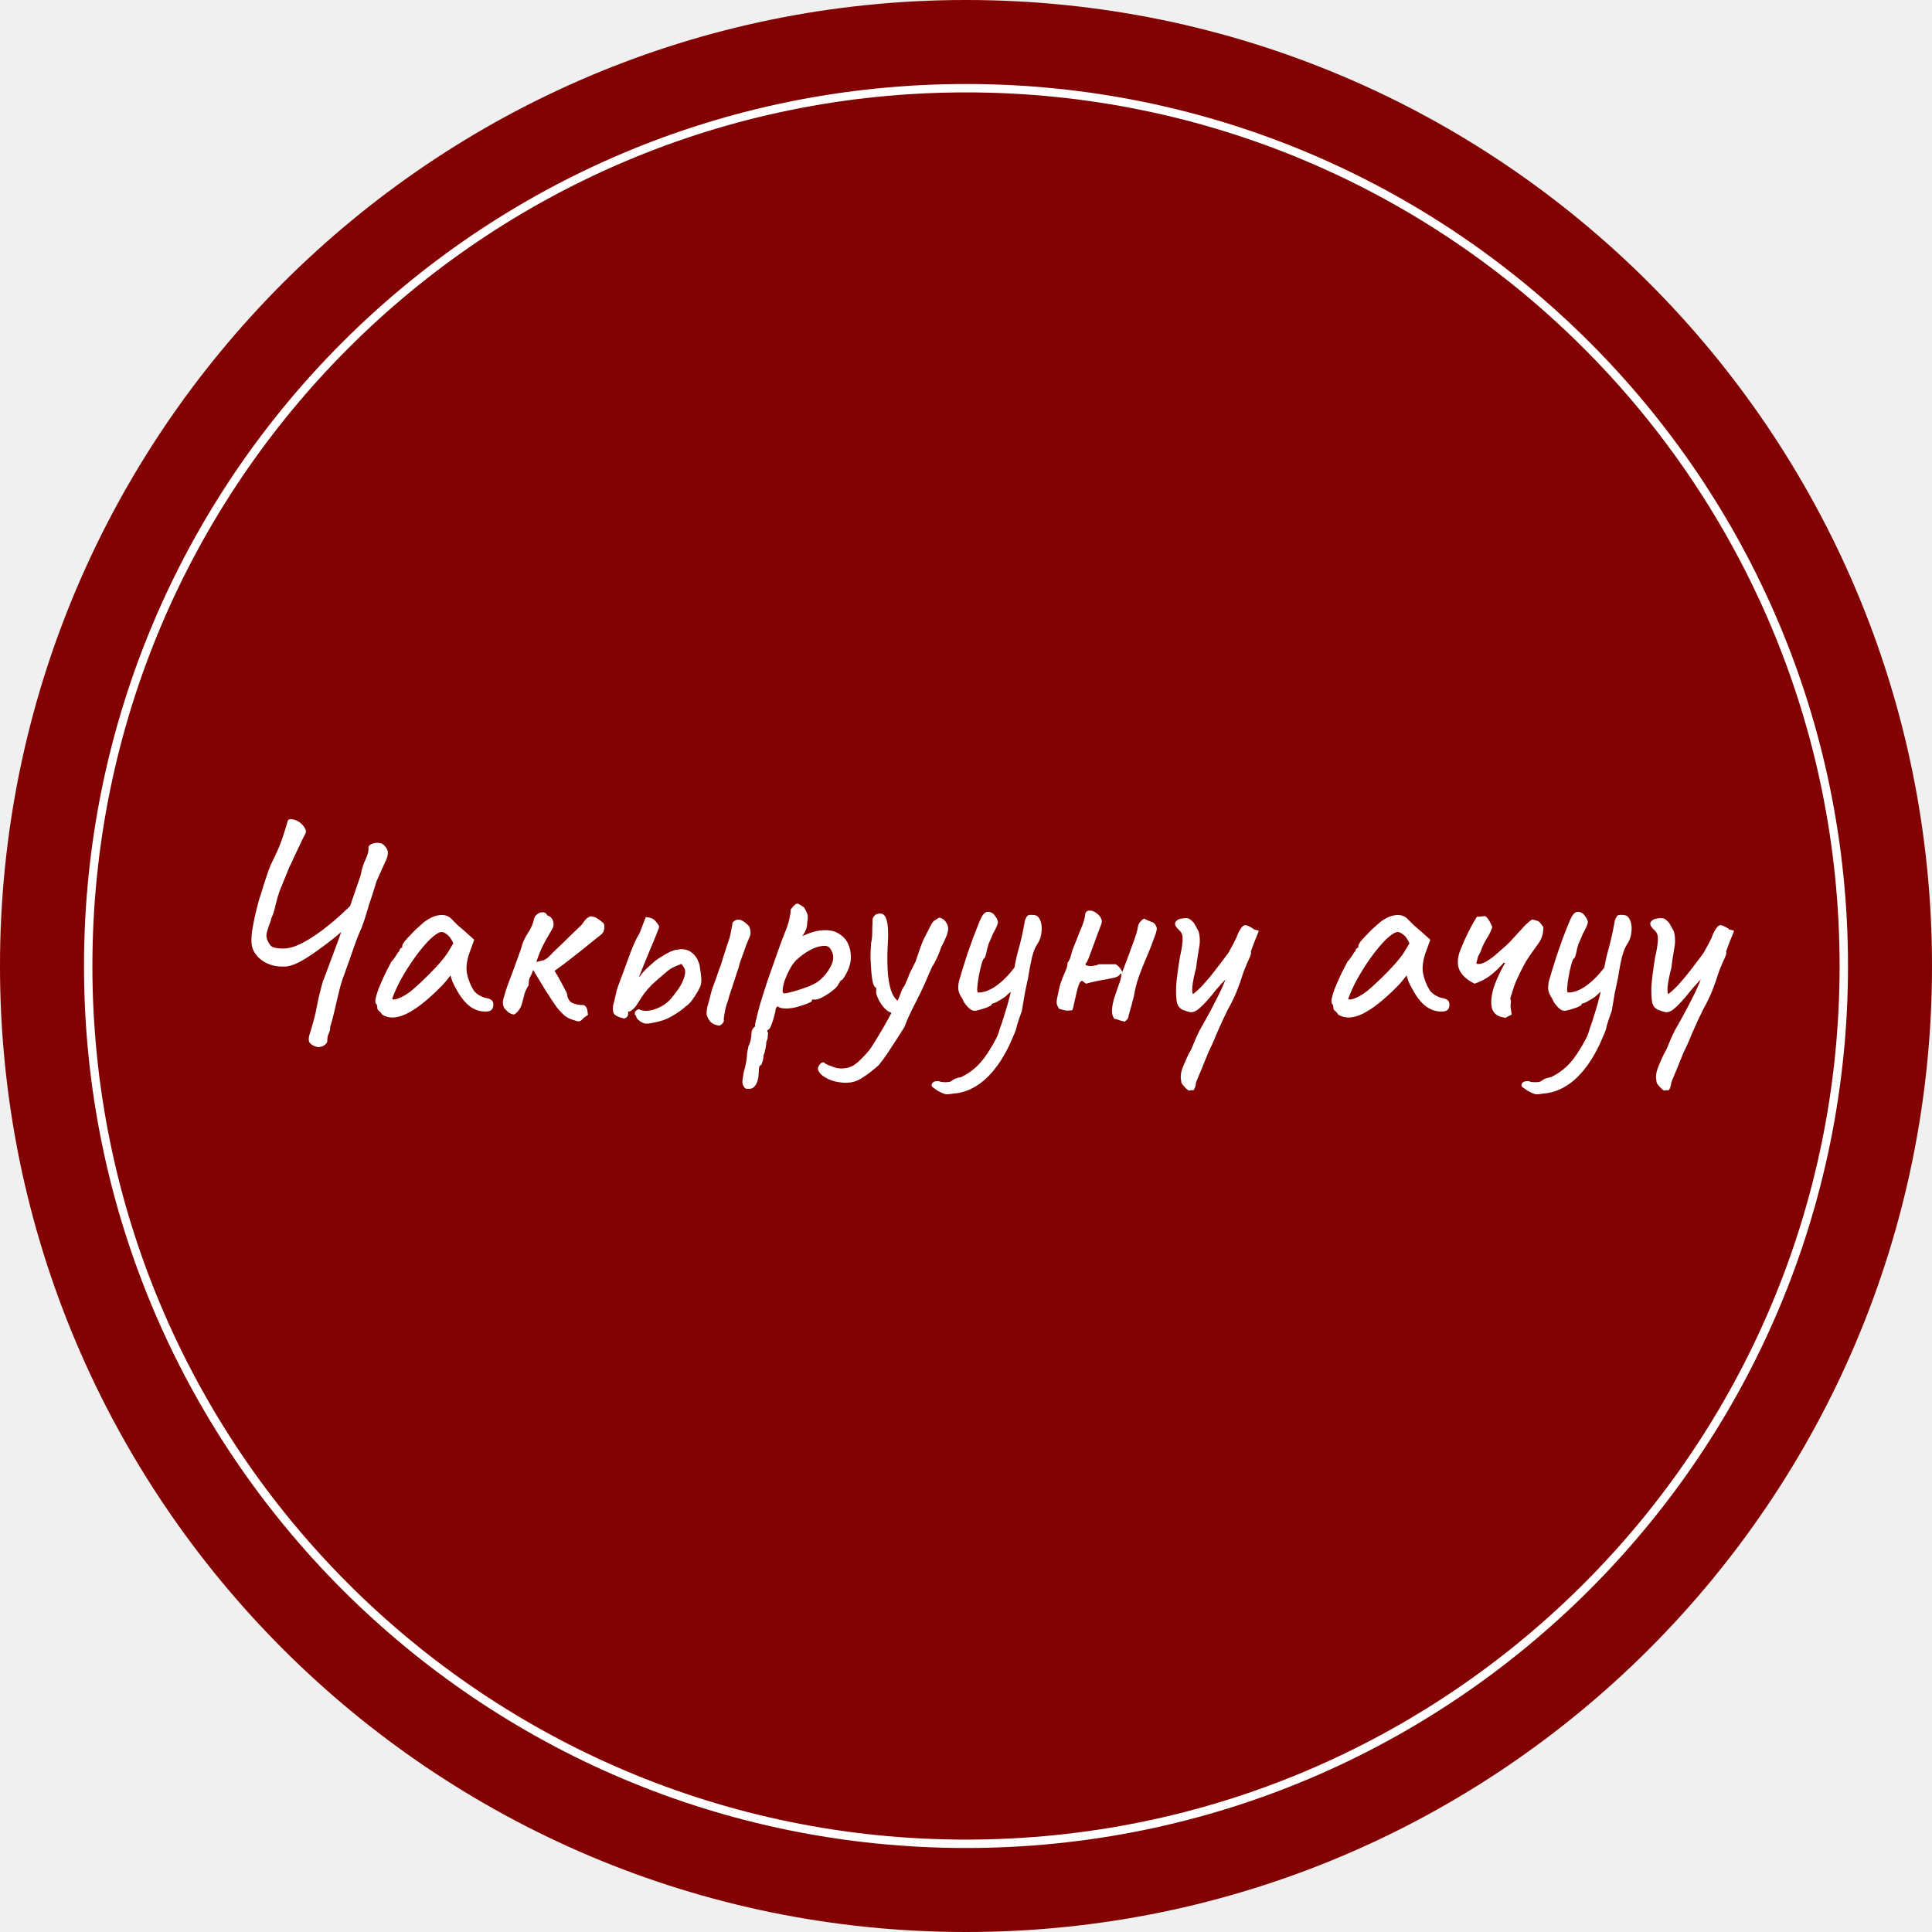
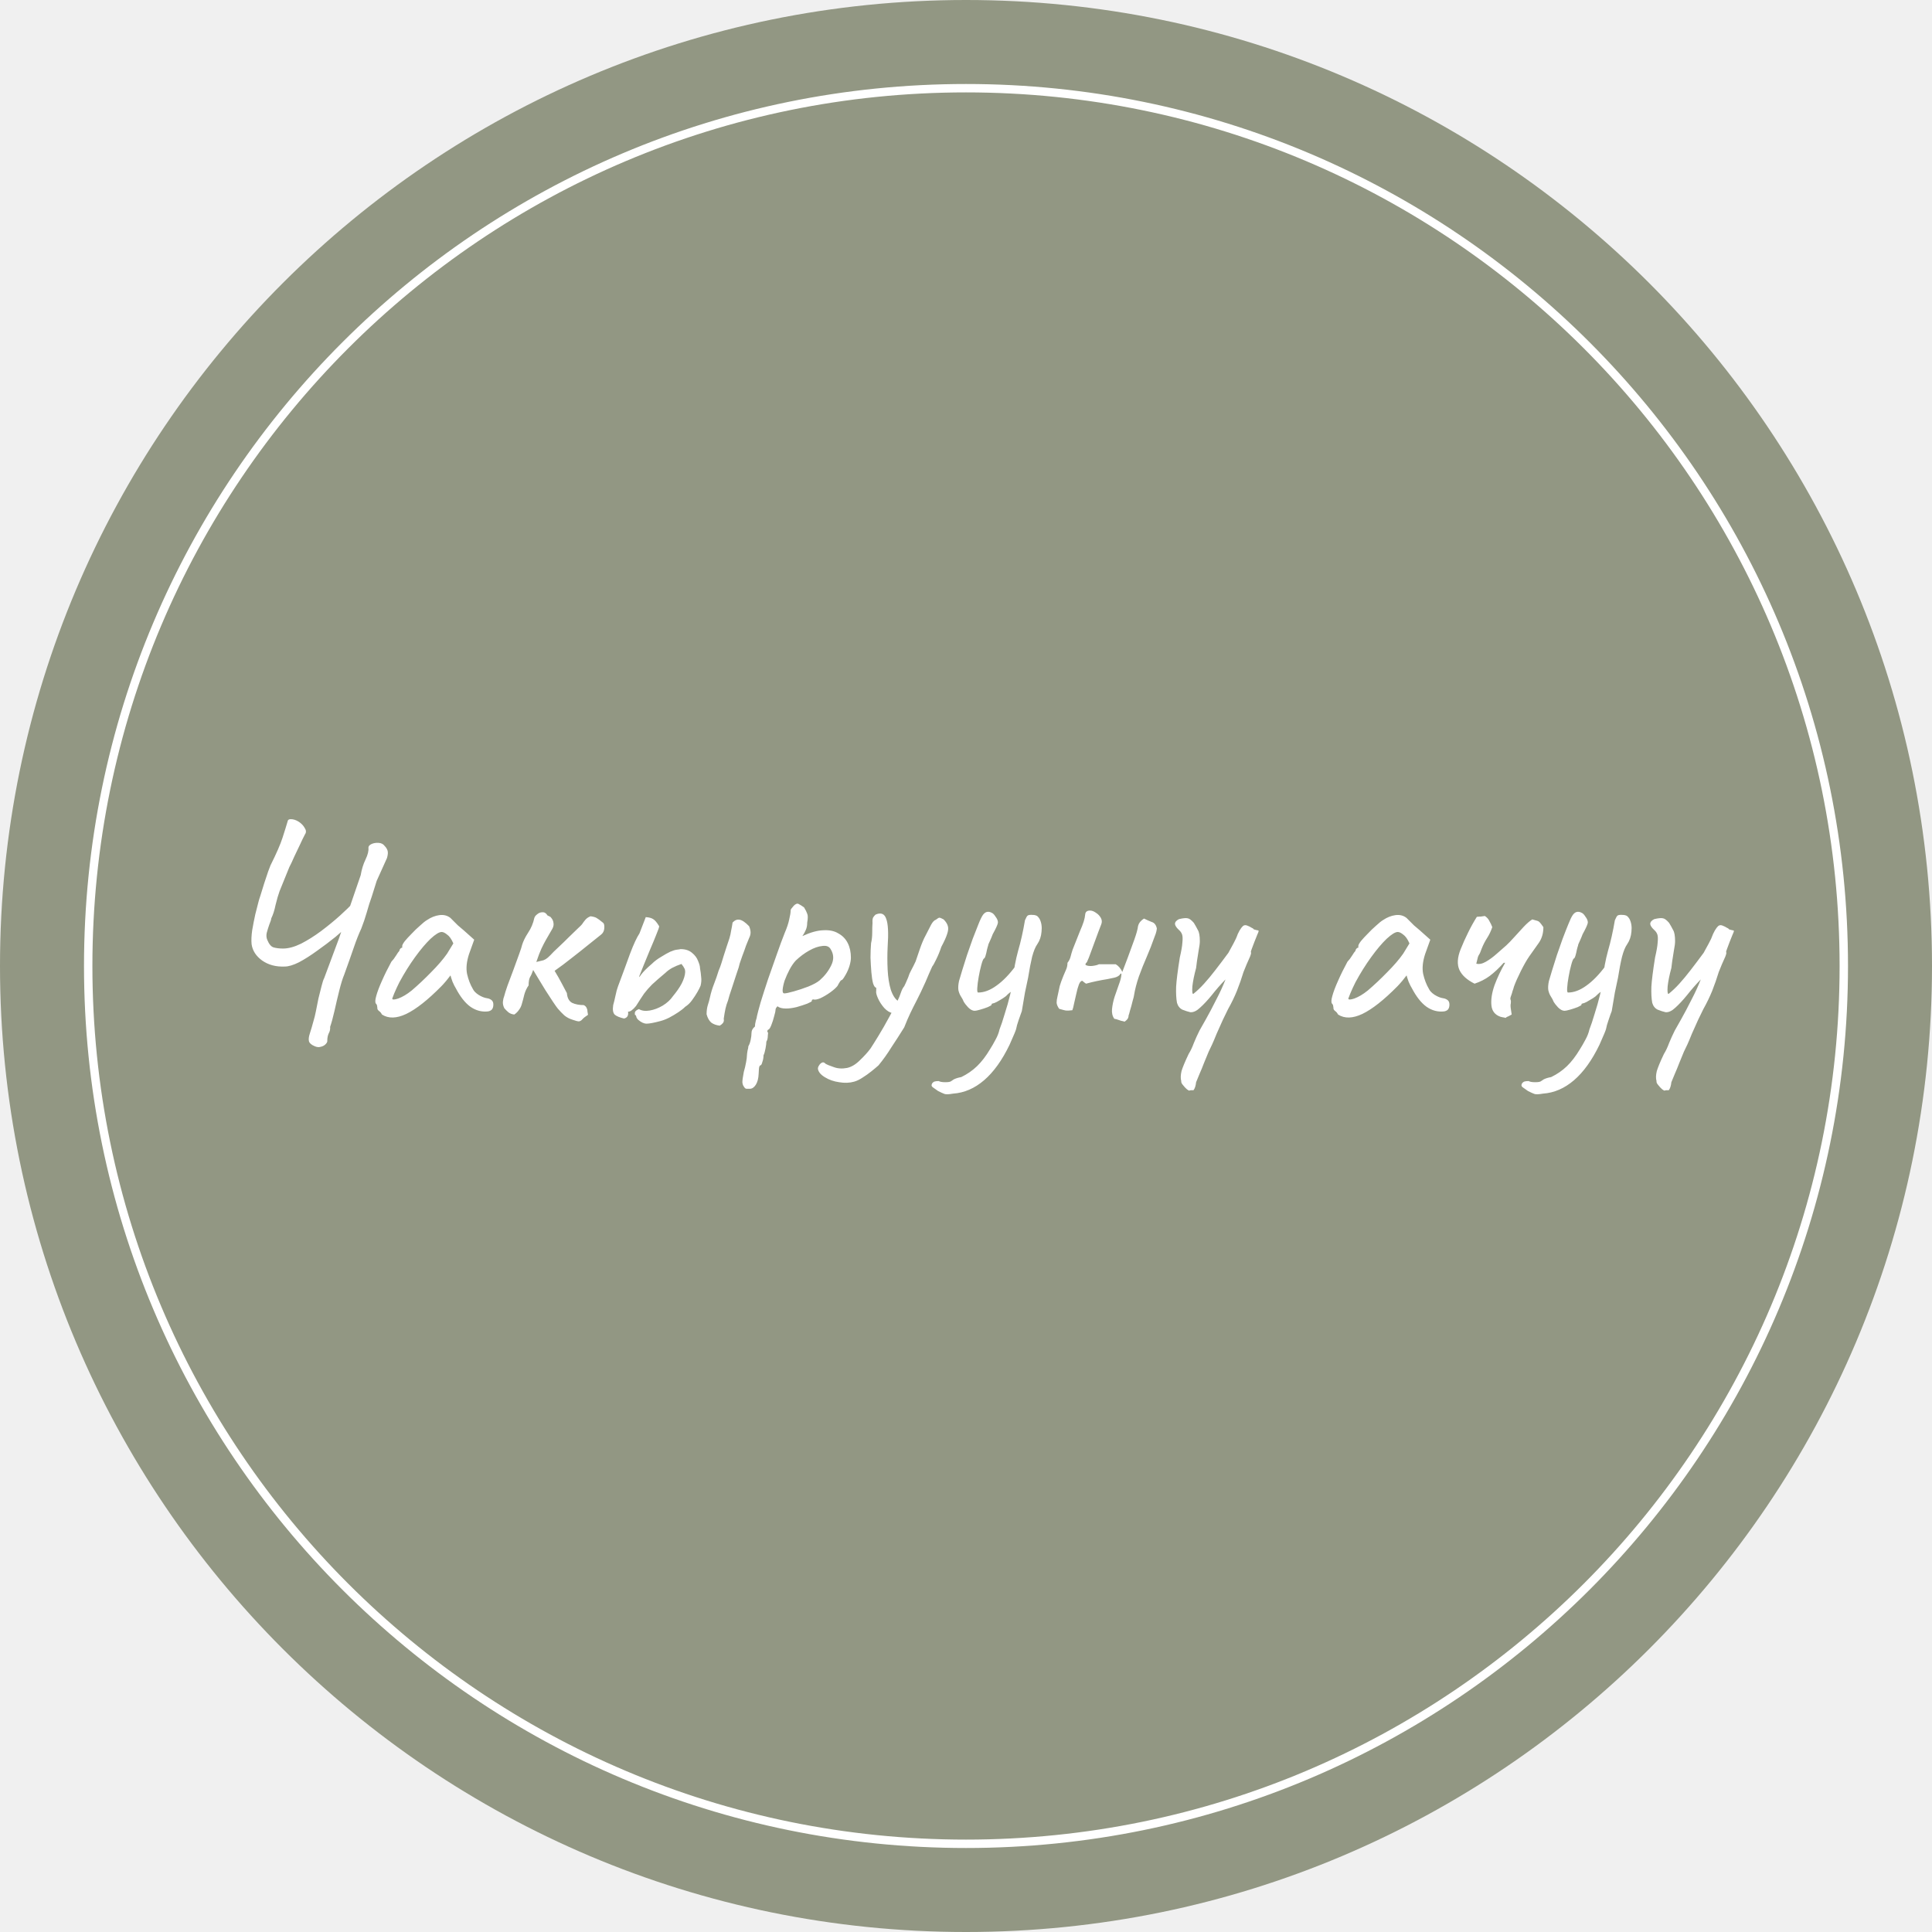
<svg xmlns="http://www.w3.org/2000/svg" width="115" height="115" viewBox="0 0 115 115" fill="none">
  <g clip-path="url(#clip0_42_2)">
-     <path d="M57.5 115C89.256 115 115 89.256 115 57.5C115 25.744 89.256 0 57.5 0C25.744 0 0 25.744 0 57.5C0 89.256 25.744 115 57.5 115Z" fill="#820201" />
+     <path d="M57.5 115C89.256 115 115 89.256 115 57.5C115 25.744 89.256 0 57.5 0C25.744 0 0 25.744 0 57.5C0 89.256 25.744 115 57.5 115Z" fill="#929783" />
    <path d="M57.5 109.75C86.357 109.75 109.75 86.357 109.75 57.5C109.75 28.643 86.357 5.25 57.5 5.25C28.643 5.25 5.25 28.643 5.25 57.5C5.25 86.357 28.643 109.75 57.5 109.75Z" stroke="white" stroke-width="0.5" />
    <path d="M18.733 62.275C18.541 62.196 18.427 62.099 18.393 61.986C18.36 61.873 18.377 61.714 18.445 61.51C18.512 61.306 18.592 61.034 18.683 60.694C18.716 60.592 18.756 60.428 18.802 60.201C18.847 59.963 18.898 59.708 18.954 59.436C19.023 59.164 19.085 58.915 19.142 58.688C19.198 58.461 19.249 58.308 19.294 58.229L20.162 55.9L21.471 52.092C21.527 51.752 21.623 51.44 21.759 51.157C21.895 50.874 21.952 50.641 21.93 50.46C21.93 50.369 21.992 50.296 22.116 50.239C22.241 50.182 22.383 50.16 22.541 50.171C22.7 50.182 22.819 50.245 22.898 50.358C22.978 50.437 23.035 50.528 23.069 50.63C23.102 50.732 23.091 50.879 23.035 51.072L22.422 52.432L22.134 53.35C22.02 53.667 21.918 53.99 21.828 54.319C21.737 54.636 21.629 54.954 21.505 55.271C21.357 55.588 21.21 55.962 21.062 56.393C20.915 56.824 20.723 57.368 20.485 58.025C20.394 58.24 20.297 58.552 20.195 58.96C20.093 59.368 19.997 59.776 19.907 60.184C19.816 60.581 19.731 60.892 19.651 61.119C19.663 61.266 19.634 61.397 19.567 61.51C19.51 61.635 19.482 61.776 19.482 61.935C19.493 62.003 19.459 62.077 19.38 62.156C19.3 62.235 19.204 62.286 19.09 62.309C18.977 62.343 18.858 62.332 18.733 62.275ZM16.948 57.532C16.427 57.555 15.979 57.436 15.605 57.175C15.243 56.914 15.033 56.591 14.976 56.206C14.954 55.968 14.965 55.69 15.011 55.373C15.067 55.044 15.13 54.727 15.197 54.421C15.277 54.104 15.339 53.86 15.384 53.69C15.396 53.633 15.435 53.503 15.504 53.299C15.572 53.084 15.645 52.846 15.725 52.585C15.815 52.313 15.895 52.075 15.963 51.871C16.042 51.667 16.087 51.548 16.099 51.514C16.45 50.811 16.688 50.267 16.812 49.882C16.937 49.497 17.039 49.168 17.119 48.896C17.13 48.805 17.192 48.76 17.305 48.76C17.464 48.76 17.623 48.811 17.782 48.913C17.94 49.015 18.059 49.14 18.139 49.287C18.229 49.423 18.235 49.548 18.155 49.661C18.065 49.831 17.963 50.041 17.849 50.29C17.736 50.528 17.623 50.766 17.509 51.004C17.407 51.242 17.311 51.446 17.221 51.616L16.642 53.044C16.563 53.259 16.484 53.531 16.404 53.86C16.337 54.189 16.252 54.455 16.149 54.659C16.138 54.75 16.099 54.874 16.03 55.033C15.974 55.192 15.923 55.356 15.877 55.526C15.844 55.685 15.855 55.826 15.912 55.951C16.014 56.2 16.138 56.348 16.285 56.393C16.444 56.438 16.631 56.461 16.846 56.461C17.164 56.461 17.521 56.365 17.918 56.172C18.314 55.968 18.711 55.719 19.108 55.424C19.515 55.118 19.89 54.812 20.23 54.506C20.57 54.2 20.836 53.939 21.029 53.724L21.334 54.421C21.267 54.534 21.108 54.716 20.858 54.965C20.62 55.203 20.326 55.469 19.974 55.764C19.623 56.047 19.255 56.325 18.869 56.597C18.495 56.869 18.139 57.096 17.799 57.277C17.459 57.447 17.175 57.532 16.948 57.532ZM22.735 60.388C22.69 60.297 22.634 60.229 22.566 60.184C22.497 60.127 22.463 60.076 22.463 60.031C22.463 59.986 22.458 59.94 22.447 59.895C22.447 59.838 22.424 59.787 22.378 59.742C22.322 59.674 22.328 59.521 22.395 59.283C22.463 59.034 22.577 58.733 22.735 58.382C22.894 58.019 23.081 57.64 23.297 57.243C23.387 57.152 23.478 57.033 23.569 56.886C23.659 56.739 23.727 56.642 23.773 56.597C23.773 56.552 23.79 56.512 23.823 56.478C23.858 56.433 23.897 56.41 23.942 56.41V56.308C23.942 56.251 23.994 56.155 24.096 56.019C24.209 55.883 24.345 55.736 24.503 55.577C24.662 55.407 24.826 55.248 24.997 55.101C25.166 54.942 25.308 54.829 25.422 54.761C25.66 54.602 25.903 54.506 26.152 54.472C26.413 54.438 26.634 54.495 26.816 54.642C26.849 54.676 26.906 54.733 26.985 54.812C27.065 54.891 27.155 54.982 27.258 55.084C27.371 55.175 27.484 55.271 27.598 55.373L28.227 55.934L27.921 56.784C27.773 57.237 27.733 57.634 27.802 57.974C27.881 58.314 27.994 58.609 28.142 58.858C28.198 58.983 28.311 59.102 28.482 59.215C28.663 59.328 28.833 59.396 28.991 59.419C29.082 59.43 29.167 59.464 29.247 59.521C29.326 59.578 29.366 59.668 29.366 59.793C29.366 59.906 29.343 59.997 29.297 60.065C29.252 60.133 29.173 60.178 29.059 60.201C28.686 60.246 28.334 60.156 28.006 59.929C27.688 59.702 27.393 59.328 27.122 58.807C27.076 58.739 27.014 58.614 26.934 58.433C26.866 58.24 26.827 58.116 26.816 58.059C26.77 58.116 26.685 58.223 26.561 58.382C26.436 58.529 26.34 58.637 26.271 58.705C25.467 59.521 24.77 60.071 24.18 60.354C23.602 60.626 23.121 60.637 22.735 60.388ZM23.348 59.436C23.348 59.515 23.466 59.515 23.704 59.436C23.954 59.345 24.22 59.187 24.503 58.96C24.889 58.631 25.274 58.269 25.66 57.872C26.056 57.475 26.373 57.107 26.611 56.767L26.985 56.155C26.872 55.894 26.747 55.719 26.611 55.628C26.487 55.526 26.379 55.475 26.288 55.475C26.141 55.475 25.92 55.611 25.625 55.883C25.342 56.155 25.036 56.518 24.707 56.971C24.379 57.424 24.067 57.923 23.773 58.467C23.659 58.694 23.557 58.915 23.466 59.13C23.387 59.334 23.348 59.436 23.348 59.436ZM34.066 60.694C33.885 60.637 33.726 60.552 33.59 60.439C33.454 60.314 33.324 60.178 33.199 60.031C33.143 59.963 33.046 59.827 32.91 59.623C32.774 59.419 32.627 59.192 32.468 58.943C32.321 58.694 32.179 58.461 32.043 58.246C31.907 58.019 31.805 57.849 31.737 57.736C31.681 57.906 31.618 58.048 31.55 58.161C31.494 58.263 31.465 58.427 31.465 58.654C31.352 58.813 31.267 58.994 31.21 59.198C31.165 59.391 31.114 59.583 31.057 59.776C31.023 59.901 30.967 60.014 30.887 60.116C30.819 60.218 30.729 60.309 30.615 60.388C30.479 60.377 30.36 60.331 30.258 60.252C30.168 60.173 30.088 60.093 30.02 60.014C29.952 59.878 29.924 59.748 29.935 59.623C29.947 59.498 29.975 59.379 30.02 59.266C30.043 59.164 30.105 58.966 30.207 58.671C30.321 58.376 30.44 58.059 30.564 57.719C30.689 57.368 30.802 57.056 30.904 56.784C31.006 56.501 31.063 56.325 31.074 56.257C31.142 56.03 31.261 55.787 31.431 55.526C31.613 55.254 31.737 54.959 31.805 54.642C31.828 54.563 31.885 54.489 31.975 54.421C32.066 54.342 32.168 54.302 32.281 54.302C32.406 54.291 32.508 54.353 32.587 54.489C32.61 54.5 32.644 54.517 32.689 54.54C32.735 54.551 32.769 54.574 32.791 54.608C32.882 54.71 32.933 54.818 32.944 54.931C32.967 55.044 32.944 55.163 32.876 55.288C32.729 55.549 32.604 55.764 32.502 55.934C32.412 56.093 32.321 56.268 32.23 56.461C32.14 56.654 32.038 56.92 31.924 57.26C32.117 57.215 32.259 57.181 32.349 57.158C32.44 57.124 32.525 57.073 32.604 57.005C32.695 56.926 32.814 56.807 32.961 56.648C33.018 56.591 33.131 56.484 33.301 56.325C33.483 56.155 33.67 55.974 33.862 55.781C34.066 55.588 34.242 55.418 34.389 55.271C34.548 55.124 34.633 55.039 34.644 55.016C34.712 54.914 34.78 54.823 34.848 54.744C34.928 54.653 35.03 54.585 35.154 54.54C35.324 54.563 35.443 54.597 35.511 54.642C35.579 54.676 35.71 54.772 35.902 54.931C35.959 54.976 35.982 55.084 35.97 55.254C35.959 55.413 35.897 55.537 35.783 55.628C35.579 55.787 35.324 55.991 35.018 56.24C34.712 56.489 34.384 56.75 34.032 57.022C33.692 57.294 33.352 57.549 33.012 57.787C33.171 58.048 33.313 58.297 33.437 58.535C33.562 58.762 33.664 58.954 33.743 59.113C33.766 59.396 33.868 59.589 34.049 59.691C34.242 59.782 34.474 59.827 34.746 59.827C34.837 59.872 34.894 59.929 34.916 59.997C34.95 60.054 34.967 60.122 34.967 60.201C34.979 60.269 34.99 60.337 35.001 60.405C34.843 60.507 34.729 60.598 34.661 60.677C34.605 60.745 34.537 60.785 34.457 60.796C34.389 60.796 34.259 60.762 34.066 60.694ZM39.305 60.779C38.919 60.881 38.648 60.932 38.489 60.932C38.33 60.932 38.16 60.853 37.979 60.694C37.922 60.637 37.888 60.581 37.877 60.524C37.865 60.456 37.837 60.416 37.792 60.405C37.781 60.326 37.786 60.263 37.809 60.218C37.843 60.161 37.916 60.11 38.03 60.065C38.2 60.167 38.415 60.195 38.676 60.15C38.937 60.105 39.191 60.008 39.441 59.861C39.702 59.702 39.906 59.515 40.053 59.3C40.279 59.028 40.455 58.773 40.58 58.535C40.705 58.286 40.773 58.065 40.784 57.872C40.784 57.759 40.767 57.679 40.733 57.634C40.71 57.577 40.654 57.492 40.563 57.379C40.359 57.447 40.172 57.526 40.002 57.617C39.843 57.708 39.713 57.804 39.611 57.906C39.271 58.189 39.005 58.422 38.812 58.603C38.63 58.784 38.472 58.966 38.336 59.147C38.211 59.328 38.053 59.572 37.86 59.878C37.769 59.991 37.684 60.076 37.605 60.133C37.537 60.19 37.463 60.218 37.384 60.218C37.418 60.445 37.339 60.581 37.146 60.626C36.897 60.569 36.715 60.496 36.602 60.405C36.489 60.303 36.455 60.11 36.5 59.827C36.545 59.668 36.59 59.481 36.636 59.266C36.681 59.039 36.732 58.852 36.789 58.705C37.061 57.98 37.299 57.334 37.503 56.767C37.718 56.2 37.905 55.798 38.064 55.56L38.438 54.591C38.63 54.602 38.778 54.642 38.88 54.71C38.982 54.767 39.101 54.908 39.237 55.135C39.237 55.192 39.18 55.356 39.067 55.628C38.965 55.889 38.84 56.189 38.693 56.529C38.557 56.869 38.426 57.186 38.302 57.481C38.188 57.764 38.109 57.963 38.064 58.076C38.019 58.201 38.053 58.178 38.166 58.008C38.291 57.838 38.506 57.623 38.812 57.362C38.959 57.215 39.141 57.079 39.356 56.954C39.571 56.818 39.752 56.716 39.9 56.648C40.059 56.58 40.189 56.54 40.291 56.529C40.393 56.518 40.467 56.506 40.512 56.495C40.795 56.495 41.022 56.569 41.192 56.716C41.362 56.852 41.481 57.011 41.549 57.192C41.628 57.373 41.668 57.521 41.668 57.634C41.702 57.815 41.724 57.991 41.736 58.161C41.758 58.32 41.747 58.49 41.702 58.671C41.668 58.762 41.605 58.886 41.515 59.045C41.424 59.204 41.316 59.368 41.192 59.538C41.078 59.697 40.943 59.827 40.784 59.929C40.682 60.031 40.546 60.139 40.376 60.252C40.206 60.365 40.025 60.473 39.832 60.575C39.651 60.666 39.475 60.734 39.305 60.779ZM42.841 61.051C42.637 61.028 42.467 60.966 42.331 60.864C42.206 60.751 42.115 60.586 42.059 60.371C42.059 60.178 42.081 60.003 42.127 59.844C42.184 59.674 42.229 59.51 42.263 59.351C42.319 59.09 42.399 58.83 42.501 58.569C42.603 58.308 42.694 58.048 42.773 57.787C42.841 57.628 42.898 57.475 42.943 57.328C42.988 57.181 43.033 57.033 43.079 56.886C43.136 56.705 43.192 56.529 43.249 56.359C43.306 56.189 43.362 56.019 43.419 55.849C43.464 55.702 43.498 55.549 43.521 55.39C43.555 55.231 43.583 55.073 43.606 54.914C43.73 54.778 43.867 54.721 44.014 54.744C44.172 54.767 44.365 54.897 44.592 55.135C44.648 55.271 44.677 55.396 44.677 55.509C44.677 55.611 44.648 55.719 44.592 55.832C44.547 55.934 44.484 56.087 44.405 56.291C44.337 56.495 44.263 56.699 44.184 56.903C44.116 57.096 44.065 57.243 44.031 57.345C44.008 57.47 43.946 57.674 43.844 57.957C43.753 58.24 43.657 58.535 43.555 58.841C43.453 59.136 43.379 59.374 43.334 59.555C43.266 59.725 43.215 59.889 43.181 60.048C43.147 60.207 43.113 60.405 43.079 60.643C43.102 60.745 43.084 60.83 43.028 60.898C42.983 60.955 42.92 61.006 42.841 61.051ZM44.631 64.808C44.586 64.808 44.529 64.808 44.461 64.808C44.393 64.819 44.331 64.774 44.274 64.672C44.229 64.615 44.201 64.53 44.189 64.417C44.189 64.304 44.218 64.1 44.274 63.805C44.331 63.612 44.376 63.42 44.41 63.227C44.444 63.046 44.461 62.91 44.461 62.819C44.461 62.774 44.473 62.683 44.495 62.547C44.529 62.422 44.546 62.332 44.546 62.275C44.603 62.184 44.648 62.06 44.682 61.901C44.716 61.742 44.733 61.601 44.733 61.476C44.733 61.34 44.801 61.215 44.937 61.102C44.937 61.011 44.954 60.898 44.988 60.762C45.034 60.626 45.056 60.535 45.056 60.49C45.09 60.331 45.164 60.054 45.277 59.657C45.402 59.249 45.549 58.79 45.719 58.28C45.901 57.77 46.076 57.271 46.246 56.784C46.416 56.297 46.569 55.883 46.705 55.543C46.841 55.226 46.932 54.954 46.977 54.727C47.034 54.489 47.062 54.313 47.062 54.2C47.062 54.155 47.074 54.121 47.096 54.098C47.119 54.064 47.17 54.002 47.249 53.911C47.363 53.798 47.459 53.764 47.538 53.809C47.629 53.854 47.737 53.922 47.861 54.013C47.952 54.16 48.014 54.285 48.048 54.387C48.094 54.489 48.094 54.665 48.048 54.914C48.048 55.084 48.02 55.231 47.963 55.356C47.907 55.481 47.856 55.577 47.81 55.645C47.765 55.702 47.754 55.724 47.776 55.713C48.241 55.498 48.649 55.384 49 55.373C49.363 55.35 49.663 55.413 49.901 55.56C50.151 55.696 50.338 55.889 50.462 56.138C50.587 56.387 50.649 56.676 50.649 57.005C50.649 57.141 50.621 57.305 50.564 57.498C50.508 57.679 50.434 57.849 50.343 58.008C50.264 58.155 50.19 58.263 50.122 58.331C50.077 58.331 50.032 58.371 49.986 58.45C49.941 58.518 49.896 58.597 49.85 58.688C49.76 58.801 49.612 58.932 49.408 59.079C49.216 59.215 49.023 59.328 48.83 59.419C48.638 59.498 48.496 59.521 48.405 59.487C48.405 59.487 48.388 59.493 48.354 59.504C48.332 59.504 48.32 59.532 48.32 59.589C48.32 59.612 48.23 59.663 48.048 59.742C47.867 59.81 47.657 59.878 47.419 59.946C47.181 60.003 46.972 60.031 46.79 60.031C46.552 60.031 46.382 59.986 46.28 59.895C46.258 59.918 46.229 59.952 46.195 59.997C46.173 60.042 46.161 60.082 46.161 60.116C46.161 60.184 46.133 60.314 46.076 60.507C46.031 60.688 45.974 60.864 45.906 61.034C45.838 61.204 45.776 61.289 45.719 61.289C45.719 61.289 45.708 61.306 45.685 61.34C45.663 61.374 45.674 61.419 45.719 61.476C45.719 61.476 45.714 61.538 45.702 61.663C45.702 61.799 45.674 61.912 45.617 62.003C45.617 62.094 45.6 62.23 45.566 62.411C45.532 62.592 45.493 62.728 45.447 62.819C45.447 62.955 45.425 63.085 45.379 63.21C45.345 63.346 45.306 63.414 45.26 63.414C45.215 63.425 45.187 63.493 45.175 63.618C45.164 63.754 45.158 63.85 45.158 63.907C45.147 64.19 45.09 64.411 44.988 64.57C44.886 64.729 44.767 64.808 44.631 64.808ZM46.688 59.13C46.779 59.13 46.966 59.09 47.249 59.011C47.533 58.932 47.822 58.835 48.116 58.722C48.422 58.597 48.649 58.473 48.796 58.348C49.091 58.087 49.318 57.793 49.476 57.464C49.646 57.124 49.635 56.801 49.442 56.495C49.352 56.336 49.187 56.274 48.949 56.308C48.711 56.331 48.451 56.421 48.167 56.58C47.884 56.739 47.618 56.937 47.368 57.175C47.232 57.322 47.108 57.504 46.994 57.719C46.881 57.934 46.785 58.15 46.705 58.365C46.637 58.58 46.598 58.762 46.586 58.909C46.575 59.056 46.609 59.13 46.688 59.13ZM50.847 64.383C50.575 64.462 50.275 64.474 49.946 64.417C49.629 64.372 49.351 64.275 49.113 64.128C48.864 63.981 48.722 63.816 48.688 63.635C48.677 63.567 48.7 63.493 48.756 63.414C48.802 63.335 48.864 63.278 48.943 63.244C49.011 63.221 49.074 63.244 49.13 63.312C49.221 63.369 49.385 63.437 49.623 63.516C49.861 63.607 50.128 63.624 50.422 63.567C50.683 63.51 50.938 63.357 51.187 63.108C51.448 62.859 51.658 62.626 51.816 62.411C51.907 62.275 52.06 62.031 52.275 61.68C52.491 61.329 52.712 60.943 52.938 60.524C53.176 60.093 53.375 59.697 53.533 59.334C53.567 59.243 53.607 59.136 53.652 59.011C53.698 58.886 53.754 58.784 53.822 58.705C53.89 58.569 53.947 58.444 53.992 58.331C54.049 58.206 54.083 58.121 54.094 58.076C54.106 58.019 54.157 57.906 54.247 57.736C54.338 57.566 54.423 57.396 54.502 57.226C54.559 57.056 54.644 56.807 54.757 56.478C54.871 56.149 54.984 55.883 55.097 55.679C55.233 55.418 55.341 55.209 55.42 55.05C55.511 54.88 55.607 54.778 55.709 54.744C55.811 54.665 55.879 54.625 55.913 54.625C55.959 54.625 56.044 54.659 56.168 54.727C56.304 54.863 56.389 54.999 56.423 55.135C56.457 55.26 56.44 55.418 56.372 55.611C56.316 55.792 56.202 56.042 56.032 56.359C55.942 56.631 55.84 56.88 55.726 57.107C55.624 57.322 55.545 57.464 55.488 57.532C55.432 57.668 55.364 57.821 55.284 57.991C55.216 58.15 55.154 58.297 55.097 58.433C54.893 58.886 54.718 59.255 54.57 59.538C54.423 59.821 54.293 60.082 54.179 60.32C54.066 60.558 53.947 60.836 53.822 61.153C53.562 61.572 53.307 61.969 53.057 62.343C52.819 62.728 52.564 63.085 52.292 63.414C52.179 63.516 52.037 63.635 51.867 63.771C51.697 63.907 51.522 64.032 51.34 64.145C51.17 64.258 51.006 64.338 50.847 64.383ZM53.142 60.303C52.972 60.28 52.802 60.178 52.632 59.997C52.474 59.816 52.349 59.623 52.258 59.419C52.168 59.215 52.134 59.068 52.156 58.977C52.156 58.92 52.156 58.875 52.156 58.841C52.156 58.807 52.156 58.79 52.156 58.79C52.088 58.79 52.026 58.705 51.969 58.535C51.924 58.365 51.89 58.144 51.867 57.872C51.845 57.6 51.828 57.311 51.816 57.005C51.816 56.699 51.828 56.41 51.85 56.138C51.896 55.945 51.918 55.736 51.918 55.509C51.918 55.271 51.924 55.084 51.935 54.948C51.924 54.767 51.941 54.648 51.986 54.591C52.032 54.523 52.077 54.472 52.122 54.438C52.44 54.302 52.649 54.387 52.751 54.693C52.865 54.988 52.893 55.543 52.836 56.359C52.814 56.812 52.814 57.266 52.836 57.719C52.859 58.172 52.921 58.569 53.023 58.909C53.137 59.249 53.29 59.481 53.482 59.606C53.562 59.651 53.601 59.714 53.601 59.793C53.601 59.872 53.579 59.957 53.533 60.048C53.488 60.127 53.426 60.195 53.346 60.252C53.278 60.297 53.21 60.314 53.142 60.303ZM56.726 65.097C56.477 65.142 56.307 65.148 56.216 65.114C56.126 65.08 56.001 65.023 55.842 64.944C55.718 64.853 55.621 64.785 55.553 64.74C55.485 64.695 55.451 64.649 55.451 64.604C55.451 64.57 55.463 64.53 55.485 64.485C55.508 64.451 55.548 64.417 55.604 64.383C55.672 64.36 55.763 64.349 55.876 64.349C55.956 64.394 56.086 64.417 56.267 64.417C56.46 64.417 56.579 64.394 56.624 64.349C56.624 64.349 56.675 64.315 56.777 64.247C56.891 64.19 57.038 64.145 57.219 64.111C57.571 63.941 57.882 63.726 58.154 63.465C58.426 63.204 58.687 62.864 58.936 62.445C59.038 62.286 59.146 62.099 59.259 61.884C59.373 61.68 59.452 61.476 59.497 61.272C59.588 61.045 59.69 60.739 59.803 60.354C59.928 59.969 60.036 59.589 60.126 59.215C60.217 58.83 60.268 58.541 60.279 58.348C60.347 57.713 60.455 57.13 60.602 56.597C60.761 56.053 60.897 55.447 61.01 54.778C61.078 54.619 61.129 54.529 61.163 54.506C61.197 54.472 61.271 54.455 61.384 54.455C61.509 54.455 61.6 54.466 61.656 54.489C61.724 54.5 61.798 54.568 61.877 54.693C61.991 54.908 62.03 55.163 61.996 55.458C61.974 55.741 61.889 55.991 61.741 56.206C61.628 56.365 61.526 56.614 61.435 56.954C61.356 57.283 61.277 57.696 61.197 58.195C61.141 58.444 61.078 58.739 61.01 59.079C60.954 59.408 60.891 59.776 60.823 60.184C60.778 60.297 60.716 60.473 60.636 60.711C60.557 60.938 60.506 61.119 60.483 61.255C60.472 61.3 60.438 61.391 60.381 61.527C60.325 61.663 60.268 61.793 60.211 61.918C60.155 62.054 60.115 62.145 60.092 62.19C59.65 63.108 59.146 63.811 58.579 64.298C58.013 64.785 57.395 65.052 56.726 65.097ZM58.018 60.167C57.894 60.167 57.763 60.099 57.627 59.963C57.503 59.827 57.418 59.719 57.372 59.64C57.327 59.527 57.27 59.419 57.202 59.317C57.134 59.215 57.083 59.09 57.049 58.943C57.027 58.796 57.038 58.614 57.083 58.399C57.129 58.252 57.191 58.042 57.27 57.77C57.361 57.487 57.457 57.181 57.559 56.852C57.673 56.523 57.786 56.2 57.899 55.883C58.024 55.554 58.137 55.265 58.239 55.016C58.341 54.755 58.432 54.568 58.511 54.455C58.579 54.364 58.653 54.308 58.732 54.285C58.823 54.262 58.914 54.274 59.004 54.319C59.095 54.353 59.174 54.427 59.242 54.54C59.367 54.699 59.418 54.835 59.395 54.948C59.373 55.061 59.271 55.282 59.089 55.611C59.044 55.736 58.987 55.872 58.919 56.019C58.851 56.155 58.817 56.246 58.817 56.291C58.806 56.314 58.783 56.393 58.749 56.529C58.727 56.654 58.698 56.773 58.664 56.886C58.63 56.999 58.596 57.056 58.562 57.056C58.517 57.101 58.466 57.232 58.409 57.447C58.353 57.651 58.302 57.883 58.256 58.144C58.211 58.393 58.183 58.614 58.171 58.807C58.16 58.988 58.177 59.079 58.222 59.079C58.574 59.079 58.936 58.943 59.31 58.671C59.696 58.399 60.081 58.002 60.466 57.481L60.755 58.688C60.597 58.767 60.449 58.852 60.313 58.943C60.177 59.022 60.053 59.119 59.939 59.232C59.905 59.277 59.826 59.34 59.701 59.419C59.577 59.498 59.452 59.572 59.327 59.64C59.214 59.697 59.14 59.725 59.106 59.725C59.106 59.725 59.089 59.731 59.055 59.742C59.033 59.742 59.021 59.765 59.021 59.81C59.021 59.833 58.948 59.878 58.8 59.946C58.653 60.003 58.5 60.054 58.341 60.099C58.183 60.144 58.075 60.167 58.018 60.167ZM66.94 60.813C66.872 60.79 66.804 60.773 66.736 60.762C66.668 60.739 66.6 60.717 66.532 60.694C66.476 60.671 66.408 60.654 66.328 60.643C66.215 60.484 66.17 60.292 66.192 60.065C66.215 59.827 66.266 59.583 66.345 59.334C66.436 59.085 66.521 58.841 66.6 58.603C66.691 58.365 66.742 58.161 66.753 57.991C66.742 57.946 66.725 57.934 66.702 57.957C66.68 57.968 66.668 57.985 66.668 58.008C66.589 58.099 66.476 58.161 66.328 58.195C66.181 58.229 66.045 58.257 65.92 58.28C65.705 58.314 65.49 58.354 65.274 58.399C65.059 58.444 64.849 58.495 64.645 58.552C64.611 58.529 64.572 58.501 64.526 58.467C64.492 58.433 64.458 58.405 64.424 58.382C64.345 58.382 64.277 58.456 64.22 58.603C64.164 58.75 64.113 58.932 64.067 59.147C64.022 59.351 63.977 59.549 63.931 59.742C63.897 59.923 63.863 60.054 63.829 60.133C63.648 60.156 63.518 60.161 63.438 60.15C63.37 60.139 63.24 60.105 63.047 60.048C62.957 59.923 62.906 59.804 62.894 59.691C62.894 59.578 62.911 59.453 62.945 59.317C63.002 59.056 63.047 58.847 63.081 58.688C63.127 58.529 63.2 58.325 63.302 58.076C63.359 57.951 63.41 57.832 63.455 57.719C63.512 57.594 63.54 57.458 63.54 57.311C63.631 57.198 63.693 57.073 63.727 56.937C63.761 56.801 63.801 56.665 63.846 56.529C64.028 56.064 64.169 55.707 64.271 55.458C64.385 55.197 64.464 54.993 64.509 54.846C64.555 54.699 64.583 54.563 64.594 54.438C64.606 54.279 64.702 54.2 64.883 54.2C64.997 54.2 65.116 54.245 65.24 54.336C65.365 54.415 65.461 54.517 65.529 54.642C65.597 54.767 65.603 54.897 65.546 55.033C65.512 55.124 65.456 55.271 65.376 55.475C65.308 55.668 65.229 55.883 65.138 56.121C65.059 56.348 64.98 56.563 64.9 56.767C64.832 56.96 64.776 57.101 64.73 57.192C64.719 57.237 64.696 57.277 64.662 57.311C64.628 57.334 64.611 57.373 64.611 57.43C64.691 57.487 64.821 57.509 65.002 57.498C65.195 57.475 65.331 57.441 65.41 57.396C65.58 57.396 65.745 57.396 65.903 57.396C66.073 57.396 66.243 57.396 66.413 57.396C66.583 57.498 66.714 57.651 66.804 57.855C66.884 57.64 66.991 57.356 67.127 57.005C67.263 56.642 67.394 56.285 67.518 55.934C67.643 55.583 67.717 55.316 67.739 55.135C67.762 55.033 67.807 54.942 67.875 54.863C67.943 54.784 68.017 54.721 68.096 54.676C68.255 54.755 68.408 54.823 68.555 54.88C68.714 54.925 68.816 55.056 68.861 55.271C68.85 55.373 68.827 55.475 68.793 55.577C68.759 55.668 68.725 55.758 68.691 55.849C68.578 56.178 68.436 56.54 68.266 56.937C68.096 57.322 67.938 57.719 67.79 58.127C67.654 58.524 67.558 58.898 67.501 59.249C67.501 59.283 67.473 59.396 67.416 59.589C67.371 59.782 67.32 59.969 67.263 60.15C67.218 60.331 67.19 60.428 67.178 60.439C67.178 60.518 67.156 60.592 67.11 60.66C67.065 60.717 67.008 60.768 66.94 60.813ZM70.805 64.91C70.794 64.933 70.743 64.91 70.653 64.842C70.573 64.774 70.494 64.689 70.415 64.587C70.335 64.496 70.301 64.417 70.312 64.349C70.267 64.19 70.273 63.992 70.329 63.754C70.397 63.527 70.539 63.187 70.754 62.734C70.868 62.553 70.97 62.337 71.061 62.088C71.162 61.839 71.276 61.589 71.4 61.34C71.457 61.238 71.582 61.017 71.775 60.677C71.967 60.337 72.171 59.952 72.386 59.521C72.613 59.09 72.8 58.682 72.948 58.297C72.653 58.603 72.381 58.915 72.132 59.232C71.882 59.538 71.65 59.787 71.434 59.98C71.231 60.173 71.038 60.263 70.856 60.252C70.709 60.218 70.55 60.167 70.38 60.099C70.222 60.02 70.114 59.884 70.058 59.691C70.012 59.442 69.995 59.124 70.007 58.739C70.029 58.354 70.103 57.77 70.228 56.988C70.318 56.603 70.369 56.308 70.38 56.104C70.403 55.889 70.397 55.73 70.364 55.628C70.329 55.526 70.267 55.435 70.177 55.356C70.029 55.22 69.95 55.101 69.939 54.999C69.939 54.886 70.018 54.789 70.177 54.71C70.415 54.653 70.585 54.636 70.686 54.659C70.788 54.67 70.913 54.761 71.061 54.931C71.151 55.078 71.231 55.22 71.299 55.356C71.378 55.481 71.418 55.702 71.418 56.019C71.418 56.155 71.395 56.336 71.35 56.563C71.316 56.79 71.281 57.005 71.248 57.209C71.225 57.402 71.208 57.538 71.197 57.617C71.083 58.036 71.01 58.399 70.975 58.705C70.953 59.011 70.97 59.164 71.026 59.164C71.253 58.983 71.469 58.779 71.672 58.552C71.888 58.314 72.109 58.048 72.335 57.753C72.573 57.447 72.834 57.101 73.118 56.716C73.219 56.523 73.322 56.336 73.424 56.155C73.525 55.974 73.611 55.787 73.678 55.594C73.746 55.447 73.814 55.328 73.882 55.237C73.951 55.146 74.007 55.095 74.052 55.084C74.109 55.061 74.177 55.067 74.257 55.101C74.347 55.135 74.427 55.175 74.495 55.22C74.574 55.254 74.614 55.282 74.614 55.305C74.625 55.316 74.653 55.328 74.698 55.339C74.744 55.35 74.789 55.362 74.835 55.373C74.891 55.373 74.919 55.39 74.919 55.424C74.919 55.447 74.891 55.52 74.835 55.645C74.789 55.77 74.733 55.911 74.665 56.07C74.608 56.217 74.557 56.353 74.511 56.478C74.466 56.591 74.449 56.659 74.46 56.682C74.483 56.705 74.466 56.79 74.409 56.937C74.353 57.073 74.285 57.226 74.206 57.396C74.138 57.566 74.075 57.719 74.019 57.855C73.905 58.229 73.775 58.603 73.627 58.977C73.48 59.34 73.305 59.702 73.1 60.065C73.032 60.201 72.93 60.411 72.794 60.694C72.67 60.977 72.545 61.255 72.421 61.527C72.307 61.81 72.216 62.026 72.148 62.173C72.103 62.264 72.035 62.405 71.945 62.598C71.865 62.802 71.775 63.023 71.672 63.261C71.582 63.499 71.491 63.72 71.4 63.924C71.31 64.139 71.242 64.304 71.197 64.417C71.174 64.632 71.123 64.791 71.043 64.893C70.998 64.893 70.947 64.893 70.891 64.893C70.834 64.904 70.805 64.91 70.805 64.91ZM79.646 60.388C79.6 60.297 79.544 60.229 79.476 60.184C79.408 60.127 79.374 60.076 79.374 60.031C79.374 59.986 79.368 59.94 79.357 59.895C79.357 59.838 79.334 59.787 79.289 59.742C79.232 59.674 79.238 59.521 79.306 59.283C79.374 59.034 79.487 58.733 79.646 58.382C79.804 58.019 79.991 57.64 80.207 57.243C80.297 57.152 80.388 57.033 80.479 56.886C80.569 56.739 80.637 56.642 80.683 56.597C80.683 56.552 80.7 56.512 80.734 56.478C80.768 56.433 80.807 56.41 80.853 56.41V56.308C80.853 56.251 80.904 56.155 81.006 56.019C81.119 55.883 81.255 55.736 81.414 55.577C81.572 55.407 81.737 55.248 81.907 55.101C82.077 54.942 82.218 54.829 82.332 54.761C82.57 54.602 82.813 54.506 83.063 54.472C83.323 54.438 83.544 54.495 83.726 54.642C83.76 54.676 83.816 54.733 83.896 54.812C83.975 54.891 84.066 54.982 84.168 55.084C84.281 55.175 84.394 55.271 84.508 55.373L85.137 55.934L84.831 56.784C84.683 57.237 84.644 57.634 84.712 57.974C84.791 58.314 84.904 58.609 85.052 58.858C85.108 58.983 85.222 59.102 85.392 59.215C85.573 59.328 85.743 59.396 85.902 59.419C85.992 59.43 86.077 59.464 86.157 59.521C86.236 59.578 86.276 59.668 86.276 59.793C86.276 59.906 86.253 59.997 86.208 60.065C86.162 60.133 86.083 60.178 85.97 60.201C85.596 60.246 85.244 60.156 84.916 59.929C84.598 59.702 84.304 59.328 84.032 58.807C83.986 58.739 83.924 58.614 83.845 58.433C83.777 58.24 83.737 58.116 83.726 58.059C83.68 58.116 83.595 58.223 83.471 58.382C83.346 58.529 83.25 58.637 83.182 58.705C82.377 59.521 81.68 60.071 81.091 60.354C80.513 60.626 80.031 60.637 79.646 60.388ZM80.258 59.436C80.258 59.515 80.377 59.515 80.615 59.436C80.864 59.345 81.13 59.187 81.414 58.96C81.799 58.631 82.184 58.269 82.57 57.872C82.966 57.475 83.284 57.107 83.522 56.767L83.896 56.155C83.782 55.894 83.658 55.719 83.522 55.628C83.397 55.526 83.289 55.475 83.199 55.475C83.051 55.475 82.83 55.611 82.536 55.883C82.252 56.155 81.946 56.518 81.618 56.971C81.289 57.424 80.977 57.923 80.683 58.467C80.569 58.694 80.467 58.915 80.377 59.13C80.297 59.334 80.258 59.436 80.258 59.436ZM89.608 60.592C89.562 60.569 89.517 60.558 89.472 60.558C89.426 60.547 89.375 60.535 89.319 60.524C88.99 60.411 88.808 60.184 88.775 59.844C88.74 59.493 88.803 59.09 88.962 58.637C89.132 58.184 89.341 57.742 89.591 57.311H89.505C89.222 57.628 88.945 57.889 88.672 58.093C88.412 58.286 88.112 58.439 87.772 58.552C87.318 58.325 87.018 58.053 86.871 57.736C86.723 57.407 86.746 56.999 86.939 56.512C87.075 56.172 87.222 55.843 87.38 55.526C87.539 55.197 87.715 54.88 87.907 54.574C87.987 54.563 88.066 54.557 88.145 54.557C88.225 54.546 88.304 54.534 88.383 54.523C88.508 54.602 88.599 54.704 88.656 54.829C88.724 54.942 88.78 55.061 88.826 55.186C88.746 55.424 88.644 55.639 88.519 55.832C88.395 56.025 88.287 56.234 88.197 56.461C88.129 56.654 88.078 56.773 88.043 56.818C88.021 56.852 87.998 56.897 87.975 56.954C87.964 56.999 87.93 57.135 87.874 57.362C88.043 57.407 88.236 57.368 88.451 57.243C88.667 57.118 88.882 56.96 89.097 56.767C89.313 56.574 89.5 56.41 89.659 56.274C89.794 56.149 89.953 55.985 90.135 55.781C90.327 55.566 90.514 55.362 90.695 55.169C90.888 54.965 91.058 54.818 91.206 54.727C91.364 54.772 91.466 54.801 91.511 54.812C91.557 54.823 91.602 54.852 91.647 54.897C91.67 54.92 91.698 54.954 91.733 54.999C91.766 55.044 91.812 55.107 91.868 55.186C91.868 55.549 91.778 55.86 91.597 56.121C91.415 56.382 91.222 56.654 91.019 56.937C90.871 57.152 90.707 57.441 90.525 57.804C90.344 58.167 90.208 58.473 90.118 58.722C90.095 58.813 90.067 58.903 90.032 58.994C90.01 59.085 89.981 59.175 89.948 59.266C89.902 59.379 89.891 59.459 89.913 59.504C89.936 59.549 89.942 59.623 89.93 59.725C89.908 59.793 89.908 59.901 89.93 60.048C89.953 60.195 89.97 60.309 89.981 60.388C89.925 60.422 89.862 60.456 89.794 60.49C89.727 60.513 89.664 60.547 89.608 60.592ZM91.839 65.097C91.589 65.142 91.419 65.148 91.329 65.114C91.238 65.08 91.113 65.023 90.955 64.944C90.83 64.853 90.734 64.785 90.666 64.74C90.598 64.695 90.564 64.649 90.564 64.604C90.564 64.57 90.575 64.53 90.598 64.485C90.62 64.451 90.66 64.417 90.717 64.383C90.785 64.36 90.875 64.349 90.989 64.349C91.068 64.394 91.198 64.417 91.38 64.417C91.572 64.417 91.691 64.394 91.737 64.349C91.737 64.349 91.788 64.315 91.89 64.247C92.003 64.19 92.15 64.145 92.332 64.111C92.683 63.941 92.995 63.726 93.267 63.465C93.539 63.204 93.799 62.864 94.049 62.445C94.151 62.286 94.258 62.099 94.372 61.884C94.485 61.68 94.564 61.476 94.61 61.272C94.7 61.045 94.802 60.739 94.916 60.354C95.04 59.969 95.148 59.589 95.239 59.215C95.329 58.83 95.38 58.541 95.392 58.348C95.46 57.713 95.567 57.13 95.715 56.597C95.873 56.053 96.009 55.447 96.123 54.778C96.191 54.619 96.242 54.529 96.276 54.506C96.31 54.472 96.383 54.455 96.497 54.455C96.621 54.455 96.712 54.466 96.769 54.489C96.837 54.5 96.91 54.568 96.99 54.693C97.103 54.908 97.143 55.163 97.109 55.458C97.086 55.741 97.001 55.991 96.854 56.206C96.74 56.365 96.638 56.614 96.548 56.954C96.468 57.283 96.389 57.696 96.31 58.195C96.253 58.444 96.191 58.739 96.123 59.079C96.066 59.408 96.004 59.776 95.936 60.184C95.89 60.297 95.828 60.473 95.749 60.711C95.669 60.938 95.618 61.119 95.596 61.255C95.584 61.3 95.55 61.391 95.494 61.527C95.437 61.663 95.38 61.793 95.324 61.918C95.267 62.054 95.227 62.145 95.205 62.19C94.763 63.108 94.258 63.811 93.692 64.298C93.125 64.785 92.507 65.052 91.839 65.097ZM93.131 60.167C93.006 60.167 92.876 60.099 92.74 59.963C92.615 59.827 92.53 59.719 92.485 59.64C92.439 59.527 92.383 59.419 92.315 59.317C92.247 59.215 92.196 59.09 92.162 58.943C92.139 58.796 92.15 58.614 92.196 58.399C92.241 58.252 92.303 58.042 92.383 57.77C92.473 57.487 92.57 57.181 92.672 56.852C92.785 56.523 92.898 56.2 93.012 55.883C93.136 55.554 93.25 55.265 93.352 55.016C93.454 54.755 93.544 54.568 93.624 54.455C93.692 54.364 93.765 54.308 93.845 54.285C93.935 54.262 94.026 54.274 94.117 54.319C94.207 54.353 94.287 54.427 94.355 54.54C94.479 54.699 94.53 54.835 94.508 54.948C94.485 55.061 94.383 55.282 94.202 55.611C94.156 55.736 94.1 55.872 94.032 56.019C93.964 56.155 93.93 56.246 93.93 56.291C93.918 56.314 93.896 56.393 93.862 56.529C93.839 56.654 93.811 56.773 93.777 56.886C93.743 56.999 93.709 57.056 93.675 57.056C93.629 57.101 93.578 57.232 93.522 57.447C93.465 57.651 93.414 57.883 93.369 58.144C93.323 58.393 93.295 58.614 93.284 58.807C93.272 58.988 93.289 59.079 93.335 59.079C93.686 59.079 94.049 58.943 94.423 58.671C94.808 58.399 95.193 58.002 95.579 57.481L95.868 58.688C95.709 58.767 95.562 58.852 95.426 58.943C95.29 59.022 95.165 59.119 95.052 59.232C95.018 59.277 94.938 59.34 94.814 59.419C94.689 59.498 94.564 59.572 94.44 59.64C94.326 59.697 94.253 59.725 94.219 59.725C94.219 59.725 94.202 59.731 94.168 59.742C94.145 59.742 94.134 59.765 94.134 59.81C94.134 59.833 94.06 59.878 93.913 59.946C93.765 60.003 93.612 60.054 93.454 60.099C93.295 60.144 93.187 60.167 93.131 60.167ZM99.095 64.91C99.083 64.933 99.032 64.91 98.942 64.842C98.862 64.774 98.783 64.689 98.704 64.587C98.624 64.496 98.59 64.417 98.602 64.349C98.556 64.19 98.562 63.992 98.619 63.754C98.687 63.527 98.828 63.187 99.044 62.734C99.157 62.553 99.259 62.337 99.35 62.088C99.452 61.839 99.565 61.589 99.69 61.34C99.746 61.238 99.871 61.017 100.064 60.677C100.256 60.337 100.46 59.952 100.676 59.521C100.902 59.09 101.089 58.682 101.237 58.297C100.942 58.603 100.67 58.915 100.421 59.232C100.171 59.538 99.939 59.787 99.724 59.98C99.52 60.173 99.327 60.263 99.146 60.252C98.998 60.218 98.84 60.167 98.67 60.099C98.511 60.02 98.403 59.884 98.347 59.691C98.301 59.442 98.284 59.124 98.296 58.739C98.318 58.354 98.392 57.77 98.517 56.988C98.607 56.603 98.658 56.308 98.67 56.104C98.692 55.889 98.687 55.73 98.653 55.628C98.619 55.526 98.556 55.435 98.466 55.356C98.318 55.22 98.239 55.101 98.228 54.999C98.228 54.886 98.307 54.789 98.466 54.71C98.704 54.653 98.874 54.636 98.976 54.659C99.078 54.67 99.202 54.761 99.35 54.931C99.44 55.078 99.52 55.22 99.588 55.356C99.667 55.481 99.707 55.702 99.707 56.019C99.707 56.155 99.684 56.336 99.639 56.563C99.605 56.79 99.571 57.005 99.537 57.209C99.514 57.402 99.497 57.538 99.486 57.617C99.372 58.036 99.299 58.399 99.265 58.705C99.242 59.011 99.259 59.164 99.316 59.164C99.542 58.983 99.758 58.779 99.962 58.552C100.177 58.314 100.398 58.048 100.625 57.753C100.863 57.447 101.123 57.101 101.407 56.716C101.509 56.523 101.611 56.336 101.713 56.155C101.815 55.974 101.9 55.787 101.968 55.594C102.036 55.447 102.104 55.328 102.172 55.237C102.24 55.146 102.296 55.095 102.342 55.084C102.398 55.061 102.466 55.067 102.546 55.101C102.636 55.135 102.716 55.175 102.784 55.22C102.863 55.254 102.903 55.282 102.903 55.305C102.914 55.316 102.942 55.328 102.988 55.339C103.033 55.35 103.078 55.362 103.124 55.373C103.18 55.373 103.209 55.39 103.209 55.424C103.209 55.447 103.18 55.52 103.124 55.645C103.078 55.77 103.022 55.911 102.954 56.07C102.897 56.217 102.846 56.353 102.801 56.478C102.755 56.591 102.738 56.659 102.75 56.682C102.772 56.705 102.755 56.79 102.699 56.937C102.642 57.073 102.574 57.226 102.495 57.396C102.427 57.566 102.364 57.719 102.308 57.855C102.194 58.229 102.064 58.603 101.917 58.977C101.769 59.34 101.594 59.702 101.39 60.065C101.322 60.201 101.22 60.411 101.084 60.694C100.959 60.977 100.834 61.255 100.71 61.527C100.596 61.81 100.506 62.026 100.438 62.173C100.392 62.264 100.324 62.405 100.234 62.598C100.154 62.802 100.064 63.023 99.962 63.261C99.871 63.499 99.78 63.72 99.69 63.924C99.599 64.139 99.531 64.304 99.486 64.417C99.463 64.632 99.412 64.791 99.333 64.893C99.287 64.893 99.236 64.893 99.18 64.893C99.123 64.904 99.095 64.91 99.095 64.91Z" fill="white" />
  </g>
  <defs>
    <clipPath id="clip0_42_2">
      <rect width="115" height="115" fill="white" />
    </clipPath>
  </defs>
</svg>
